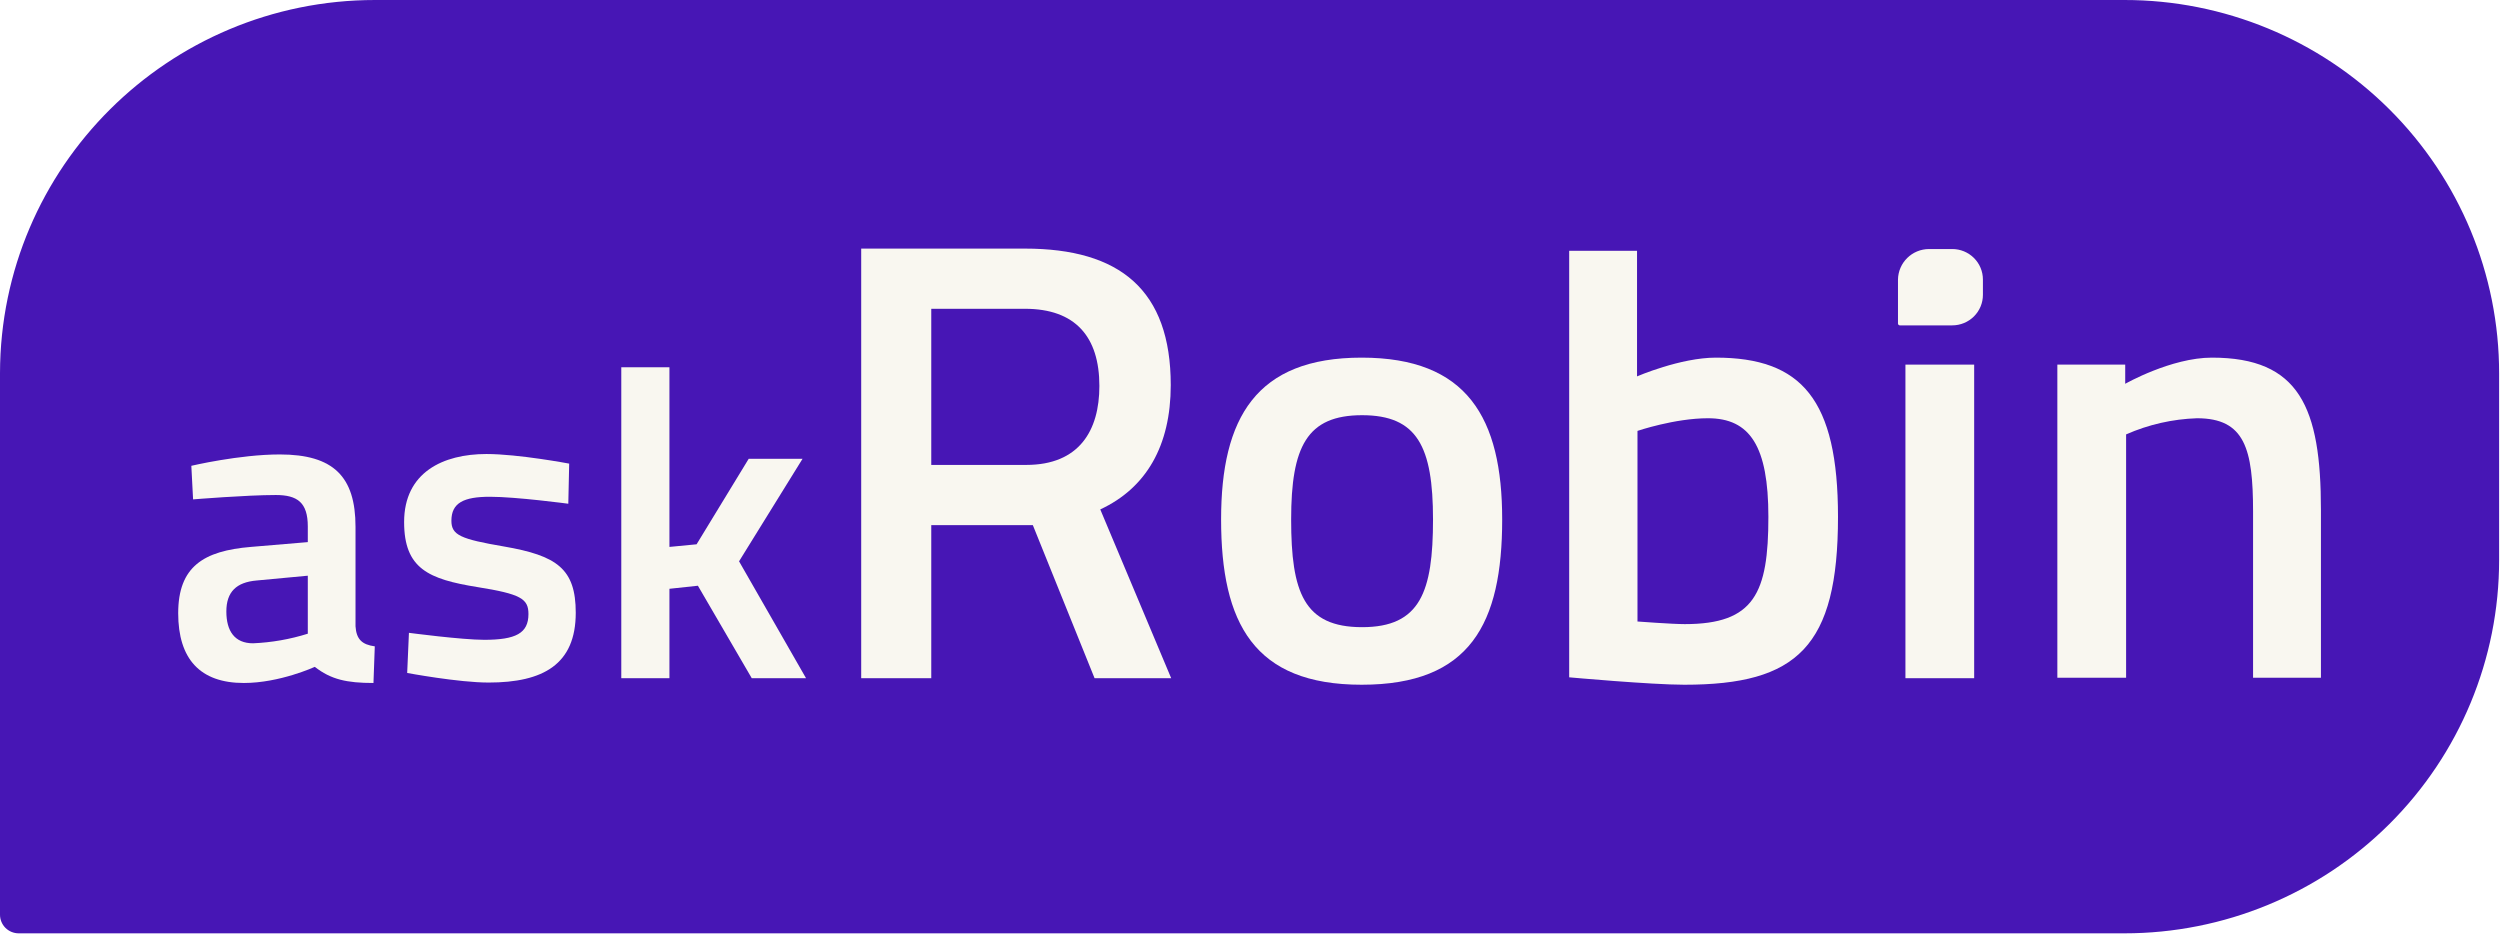
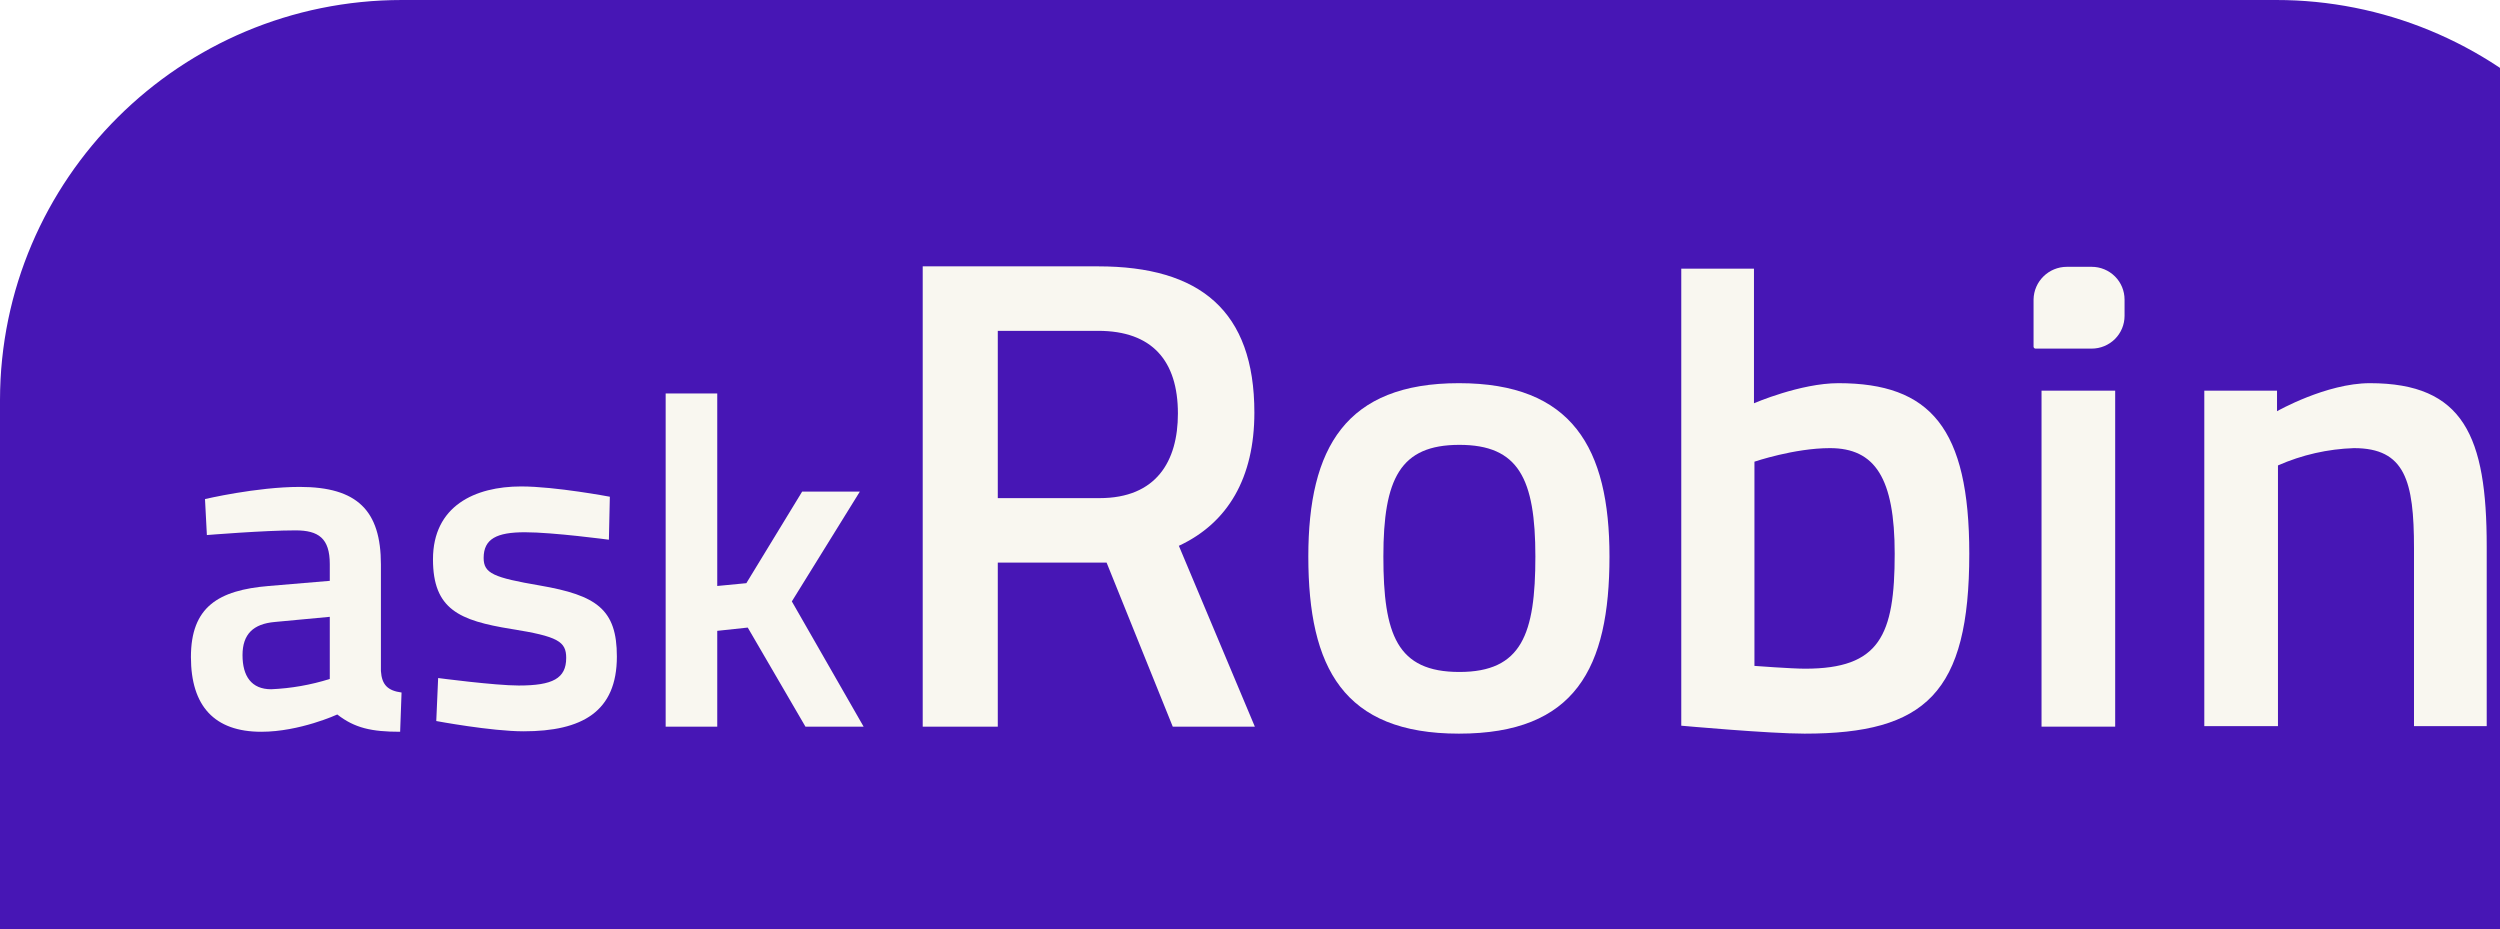
- <svg xmlns="http://www.w3.org/2000/svg" width="150px" height="56px" viewBox="0 0 150 56" version="1.1">
+ <svg xmlns="http://www.w3.org/2000/svg" width="140px" height="52px" viewBox="0 0 140 52" version="1.1">
  <g id="Layer_2">
    <g id="Layer_1-2">
      <path id="Path" d="M22.513 0 L127.461 0 C133.425 -0.002 139.146 2.357 143.363 6.559 147.581 10.76 149.949 16.459 149.947 22.4 L149.947 33.6 C149.949 39.542 147.581 45.24 143.363 49.442 139.146 53.643 133.425 56.002 127.46 56 L1.13 56 C0.829 56.002 0.541 55.884 0.328 55.673 0.116 55.461 -0.002 55.174 0 54.875 L0 22.4 C0.017 10.026 10.09 0.003 22.513 0 Z" fill="#4716b5" fill-opacity="1" stroke="none" />
      <path id="Path-1" d="M21.331 37.578 C21.383 38.363 21.725 38.677 22.487 38.781 L22.408 40.979 C20.806 40.979 19.86 40.77 18.888 40.011 18.888 40.011 16.786 40.979 14.632 40.979 12.005 40.979 10.692 39.54 10.692 36.793 10.692 33.993 12.215 33.051 15.052 32.815 L18.468 32.527 18.468 31.585 C18.468 30.146 17.837 29.701 16.55 29.701 14.79 29.701 11.585 29.963 11.585 29.963 L11.48 27.948 C11.48 27.948 14.37 27.267 16.786 27.267 20.017 27.267 21.331 28.602 21.331 31.611 Z M15.394 34.83 C14.186 34.935 13.581 35.51 13.581 36.688 13.581 37.865 14.08 38.598 15.184 38.598 16.299 38.55 17.403 38.357 18.468 38.022 L18.468 34.542 Z" fill="#f9f7f0" fill-opacity="1" stroke="none" />
      <path id="Path-2" d="M34.098 30.224 C34.098 30.224 30.972 29.806 29.396 29.806 27.82 29.806 27.084 30.172 27.084 31.245 27.084 32.109 27.636 32.344 30.236 32.789 33.415 33.338 34.545 34.123 34.545 36.766 34.545 39.854 32.601 40.953 29.317 40.953 27.504 40.953 24.431 40.378 24.431 40.378 L24.536 37.97 C24.536 37.97 27.714 38.389 29.054 38.389 30.946 38.389 31.707 37.996 31.707 36.845 31.707 35.929 31.261 35.641 28.634 35.223 25.718 34.751 24.247 34.123 24.247 31.323 24.247 28.34 26.585 27.241 29.186 27.241 31.103 27.241 34.151 27.817 34.151 27.817 Z" fill="#f9f7f0" fill-opacity="1" stroke="none" />
      <path id="Path-3" d="M37.277 40.665 L37.277 22.034 40.166 22.034 40.166 32.815 41.795 32.658 44.921 27.529 48.152 27.529 44.343 33.679 48.362 40.692 45.105 40.692 41.874 35.144 40.166 35.327 40.166 40.692 37.277 40.692 Z" fill="#f9f7f0" fill-opacity="1" stroke="none" />
      <path id="Path-4" d="M55.876 31.507 L55.876 40.692 51.672 40.692 51.672 14.916 61.497 14.916 C67.198 14.916 70.245 17.402 70.245 23.107 70.245 26.744 68.774 29.282 66.016 30.565 L70.271 40.692 65.674 40.692 61.97 31.507 Z M61.497 18.527 L55.876 18.527 55.876 27.895 61.576 27.895 C64.755 27.895 65.963 25.828 65.963 23.159 65.963 20.202 64.518 18.527 61.497 18.527 Z" fill="#f9f7f0" fill-opacity="1" stroke="none" />
      <path id="Path-5" d="M90.131 31.166 C90.131 37.421 88.214 41.084 81.699 41.084 75.236 41.084 73.266 37.394 73.266 31.166 73.266 25.069 75.368 21.458 81.699 21.458 88.03 21.458 90.131 25.069 90.131 31.166 Z M85.981 31.166 C85.981 26.796 85.035 24.912 81.725 24.912 78.415 24.912 77.469 26.796 77.469 31.166 77.469 35.536 78.231 37.63 81.725 37.63 85.219 37.63 85.981 35.51 85.981 31.166 Z" fill="#f9f7f0" fill-opacity="1" stroke="none" />
      <path id="Path-6" d="M110.28 31.009 C110.28 38.807 107.837 41.084 101.059 41.084 99.063 41.084 94.151 40.639 94.151 40.639 L94.151 15.047 98.222 15.047 98.222 22.583 C98.222 22.583 100.823 21.458 102.951 21.458 108.1 21.458 110.28 23.97 110.28 31.009 Z M106.103 31.009 C106.103 26.77 105 25.095 102.478 25.095 100.482 25.095 98.249 25.854 98.249 25.854 L98.249 37.29 C98.249 37.29 100.324 37.447 101.086 37.447 105.263 37.447 106.103 35.589 106.103 31.009 Z" fill="#f9f7f0" fill-opacity="1" stroke="none" />
      <path id="Path-7" d="M114.352 21.877 L118.45 21.877 118.45 40.692 114.326 40.692 114.326 21.877 Z" fill="#f9f7f0" fill-opacity="1" stroke="none" />
      <path id="Path-8" d="M123.441 40.665 L123.441 21.877 127.513 21.877 127.513 23.028 C127.513 23.028 130.271 21.458 132.714 21.458 137.968 21.458 139.256 24.441 139.256 30.591 L139.256 40.665 135.184 40.665 135.184 30.695 C135.184 26.927 134.685 25.095 131.821 25.095 130.354 25.143 128.909 25.472 127.566 26.064 L127.566 40.665 Z" fill="#f9f7f0" fill-opacity="1" stroke="none" />
      <path id="Path-9" d="M115.744 14.942 L117.136 14.942 C117.624 14.942 118.092 15.135 118.437 15.479 118.782 15.822 118.975 16.288 118.975 16.774 L118.975 17.69 C118.975 18.176 118.782 18.641 118.437 18.985 118.092 19.328 117.624 19.522 117.136 19.522 L113.984 19.522 C113.928 19.518 113.883 19.473 113.879 19.417 L113.879 16.774 C113.895 15.759 114.725 14.943 115.744 14.942 Z" fill="#f9f7f0" fill-opacity="1" stroke="none" />
    </g>
  </g>
</svg>
